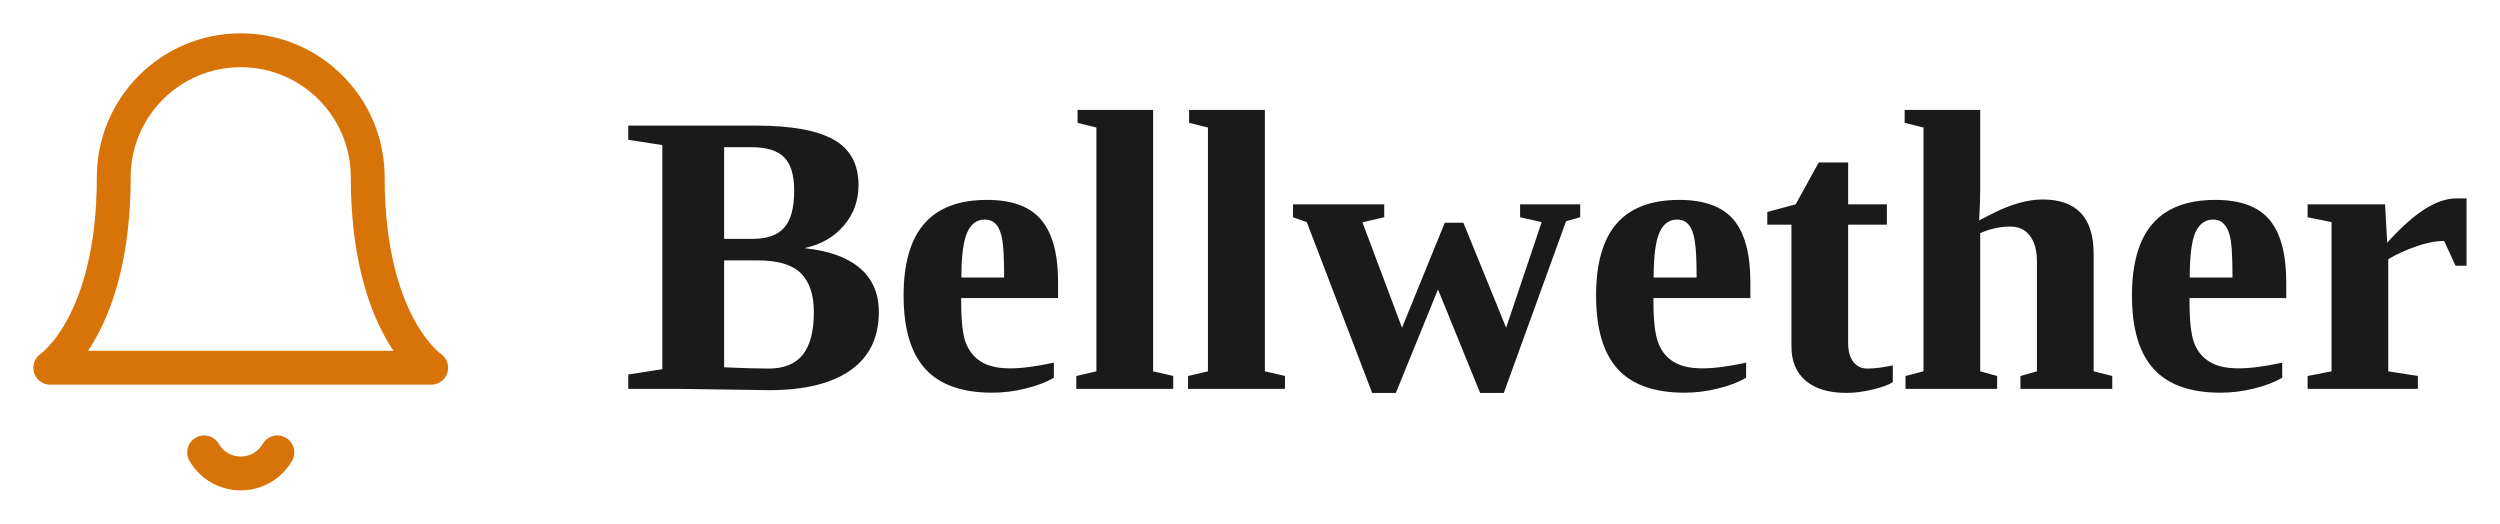
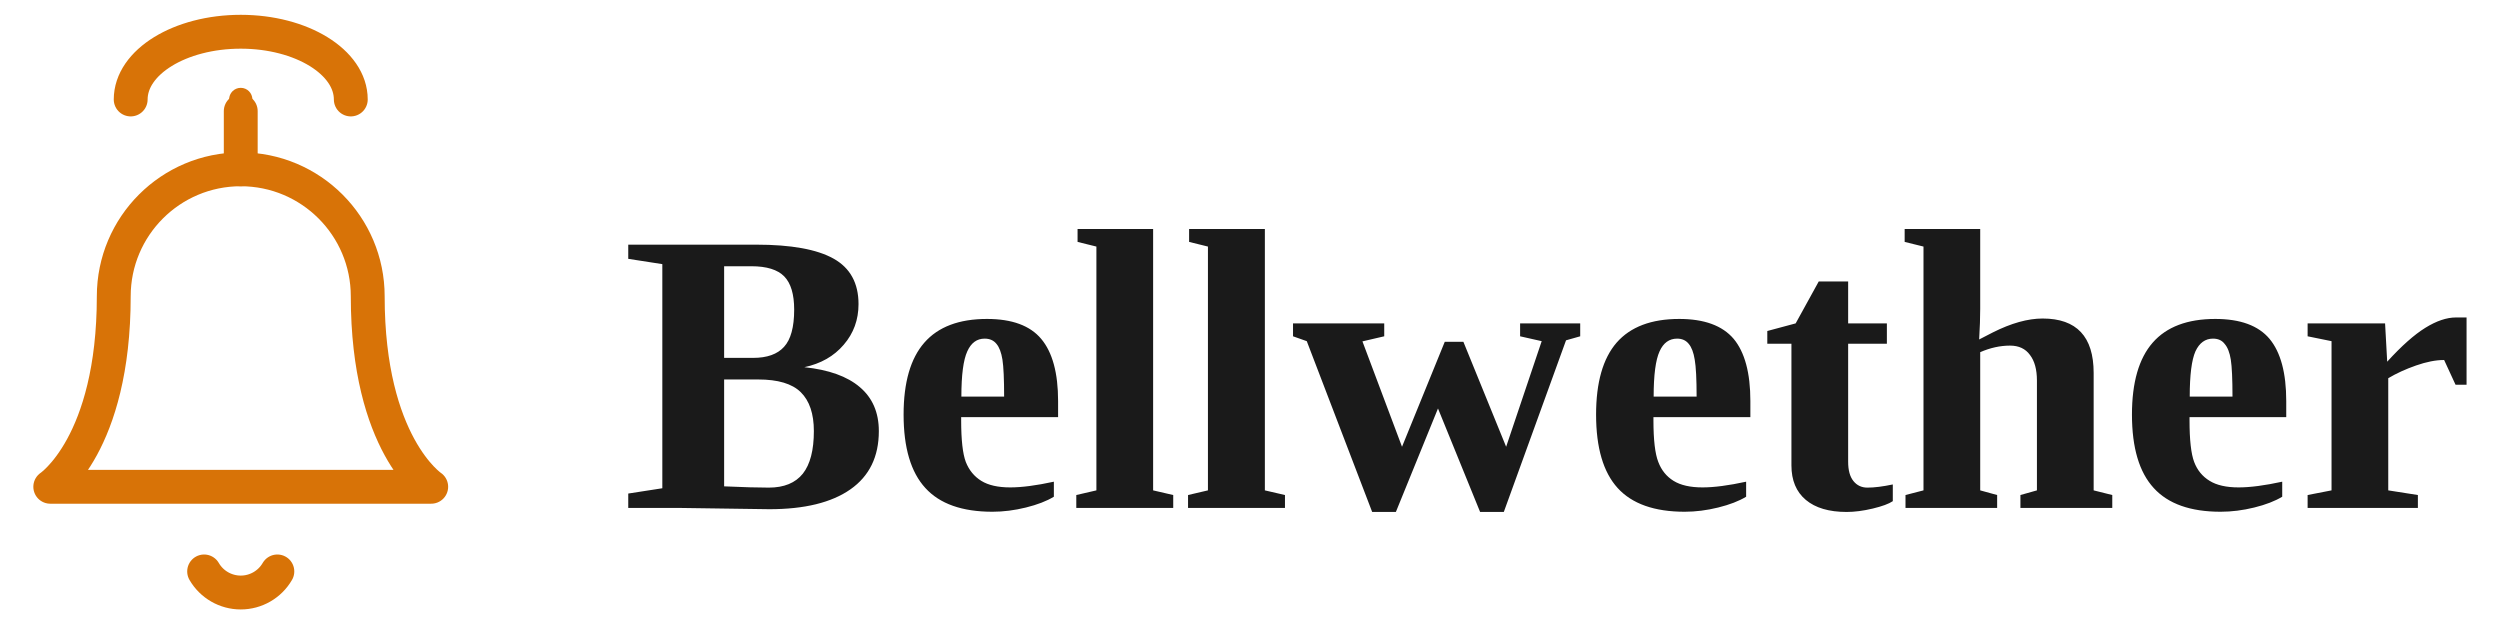
- <svg xmlns="http://www.w3.org/2000/svg" viewBox="0.625 -0.375 118.125 24.75" width="118.125" height="24.75">
+ <svg xmlns="http://www.w3.org/2000/svg" viewBox="0.625 -6 118.125 30.375" width="118.125" height="30.375">
+   <path d="M6.8 -1.3A5.2 3.2 0 0 1 17.2 -1.3" fill="none" stroke="#d87307" stroke-width="1.6" stroke-linecap="round" />
+   <circle cx="12" cy="-1.3" r="0.55" fill="#d87307" />
+   <path d="M12 -0.75L12 2" fill="none" stroke="#d87307" stroke-width="1.6" stroke-linecap="round" />
  <path d="M18 8A6 6 0 0 0 6 8c0 7-3 9-3 9h18s-3-2-3-9" fill="none" stroke="#d87307" stroke-width="1.6" stroke-linecap="round" stroke-linejoin="round" />
  <path d="M13.73 21a2 2 0 0 1-3.46 0" fill="none" stroke="#d87307" stroke-width="1.6" stroke-linecap="round" stroke-linejoin="round" />
  <g transform="translate(30,18)">
    <path d="M8.15 -9.37 Q8.15 -10.46 7.68 -10.94 Q7.21 -11.42 6.13 -11.42 L4.84 -11.42 L4.84 -7.09 L6.21 -7.09 Q7.20 -7.09 7.67 -7.61 Q8.15 -8.13 8.15 -9.37 Z M9.08 -3.63 Q9.08 -4.86 8.46 -5.47 Q7.85 -6.07 6.45 -6.07 L4.84 -6.07 L4.84 -1.02 Q6.18 -0.96 6.95 -0.96 Q8.03 -0.96 8.56 -1.62 Q9.08 -2.28 9.08 -3.63 Z M0.31 -0.00 L0.31 -0.68 L1.92 -0.93 L1.92 -11.52 L0.31 -11.77 L0.31 -12.44 L6.36 -12.44 Q8.83 -12.44 10.01 -11.78 Q11.19 -11.12 11.19 -9.63 Q11.19 -8.52 10.49 -7.71 Q9.80 -6.90 8.63 -6.65 Q10.36 -6.47 11.25 -5.71 Q12.15 -4.95 12.15 -3.63 Q12.15 -1.82 10.81 -0.88 Q9.47 0.06 6.98 0.06 L2.75 -0.00 L0.31 -0.00 Z M17.26 -8.93 Q19.03 -8.93 19.82 -7.99 Q20.62 -7.04 20.62 -5.05 L20.62 -4.29 L16.04 -4.29 L16.04 -4.14 Q16.04 -2.75 16.26 -2.17 Q16.49 -1.59 16.99 -1.28 Q17.49 -0.97 18.36 -0.97 Q19.18 -0.97 20.42 -1.24 L20.42 -0.53 Q19.91 -0.22 19.10 -0.02 Q18.29 0.18 17.52 0.18 Q15.37 0.18 14.35 -0.94 Q13.32 -2.06 13.32 -4.41 Q13.32 -6.69 14.30 -7.81 Q15.28 -8.93 17.26 -8.93 Z M17.15 -8.00 Q16.60 -8.00 16.33 -7.40 Q16.05 -6.79 16.05 -5.26 L18.07 -5.26 Q18.07 -6.50 17.99 -7.01 Q17.91 -7.51 17.71 -7.75 Q17.51 -8.00 17.15 -8.00 Z M25.11 -0.83 L26.06 -0.61 L26.06 -0.00 L21.48 -0.00 L21.48 -0.61 L22.43 -0.83 L22.43 -12.35 L21.54 -12.57 L21.54 -13.18 L25.11 -13.18 L25.11 -0.83 Z M30.39 -0.83 L31.34 -0.61 L31.34 -0.00 L26.76 -0.00 L26.76 -0.61 L27.70 -0.83 L27.70 -12.35 L26.81 -12.57 L26.81 -13.18 L30.39 -13.18 L30.39 -0.83 Z M39.77 -7.85 L41.79 -2.89 L43.47 -7.88 L42.45 -8.11 L42.45 -8.72 L45.29 -8.72 L45.29 -8.11 L44.62 -7.92 L41.68 0.19 L40.56 0.19 L38.57 -4.70 L36.58 0.19 L35.46 0.19 L32.37 -7.88 L31.72 -8.11 L31.72 -8.72 L36.03 -8.72 L36.03 -8.11 L35.00 -7.87 L36.87 -2.89 L38.89 -7.85 L39.77 -7.85 Z M49.97 -8.93 Q51.74 -8.93 52.54 -7.99 Q53.33 -7.04 53.33 -5.05 L53.33 -4.29 L48.75 -4.29 L48.75 -4.14 Q48.75 -2.75 48.98 -2.17 Q49.20 -1.59 49.70 -1.28 Q50.20 -0.97 51.07 -0.97 Q51.89 -0.97 53.13 -1.24 L53.13 -0.53 Q52.62 -0.22 51.81 -0.02 Q51.00 0.18 50.23 0.18 Q48.08 0.18 47.06 -0.94 Q46.04 -2.06 46.04 -4.41 Q46.04 -6.69 47.01 -7.81 Q47.99 -8.93 49.97 -8.93 Z M49.87 -8.00 Q49.31 -8.00 49.04 -7.40 Q48.76 -6.79 48.76 -5.26 L50.79 -5.26 Q50.79 -6.50 50.70 -7.01 Q50.62 -7.51 50.42 -7.75 Q50.22 -8.00 49.87 -8.00 Z M57.88 0.19 Q56.63 0.19 55.95 -0.38 Q55.27 -0.95 55.27 -2.01 L55.27 -7.76 L54.13 -7.76 L54.13 -8.36 L55.47 -8.72 L56.56 -10.70 L57.95 -10.70 L57.95 -8.72 L59.78 -8.72 L59.78 -7.76 L57.95 -7.76 L57.95 -2.18 Q57.95 -1.58 58.20 -1.27 Q58.45 -0.96 58.86 -0.96 Q59.35 -0.96 60.06 -1.11 L60.06 -0.32 Q59.78 -0.13 59.11 0.03 Q58.44 0.19 57.88 0.19 Z M64.19 -9.41 Q64.19 -8.80 64.14 -7.96 L64.78 -8.29 Q66.09 -8.95 67.14 -8.95 Q69.55 -8.95 69.55 -6.38 L69.55 -0.83 L70.43 -0.61 L70.43 -0.00 L66.09 -0.00 L66.09 -0.61 L66.87 -0.83 L66.87 -6.02 Q66.87 -6.80 66.54 -7.23 Q66.22 -7.67 65.60 -7.67 Q64.90 -7.67 64.19 -7.36 L64.19 -0.83 L64.99 -0.61 L64.99 -0.00 L60.66 -0.00 L60.66 -0.61 L61.51 -0.83 L61.51 -12.35 L60.62 -12.57 L60.62 -13.18 L64.19 -13.18 L64.19 -9.41 Z M75.30 -8.93 Q77.07 -8.93 77.86 -7.99 Q78.65 -7.04 78.65 -5.05 L78.65 -4.29 L74.08 -4.29 L74.08 -4.14 Q74.08 -2.75 74.30 -2.17 Q74.52 -1.59 75.03 -1.28 Q75.53 -0.97 76.40 -0.97 Q77.22 -0.97 78.46 -1.24 L78.46 -0.53 Q77.95 -0.22 77.14 -0.02 Q76.33 0.18 75.55 0.18 Q73.41 0.18 72.39 -0.94 Q71.36 -2.06 71.36 -4.41 Q71.36 -6.69 72.34 -7.81 Q73.32 -8.93 75.30 -8.93 Z M75.19 -8.00 Q74.64 -8.00 74.36 -7.40 Q74.09 -6.79 74.09 -5.26 L76.11 -5.26 Q76.11 -6.50 76.03 -7.01 Q75.95 -7.51 75.74 -7.75 Q75.55 -8.00 75.19 -8.00 Z M83.42 -6.91 Q84.43 -8.02 85.22 -8.51 Q86.01 -9.00 86.67 -9.00 L87.17 -9.00 L87.17 -5.82 L86.65 -5.82 L86.11 -6.99 Q85.52 -6.99 84.78 -6.73 Q84.04 -6.47 83.47 -6.13 L83.47 -0.83 L84.87 -0.61 L84.87 -0.00 L79.66 -0.00 L79.66 -0.61 L80.79 -0.83 L80.79 -7.88 L79.66 -8.11 L79.66 -8.72 L83.32 -8.72 L83.42 -6.91 Z" fill="#1a1a1a" fill-rule="evenodd" />
  </g>
</svg>
